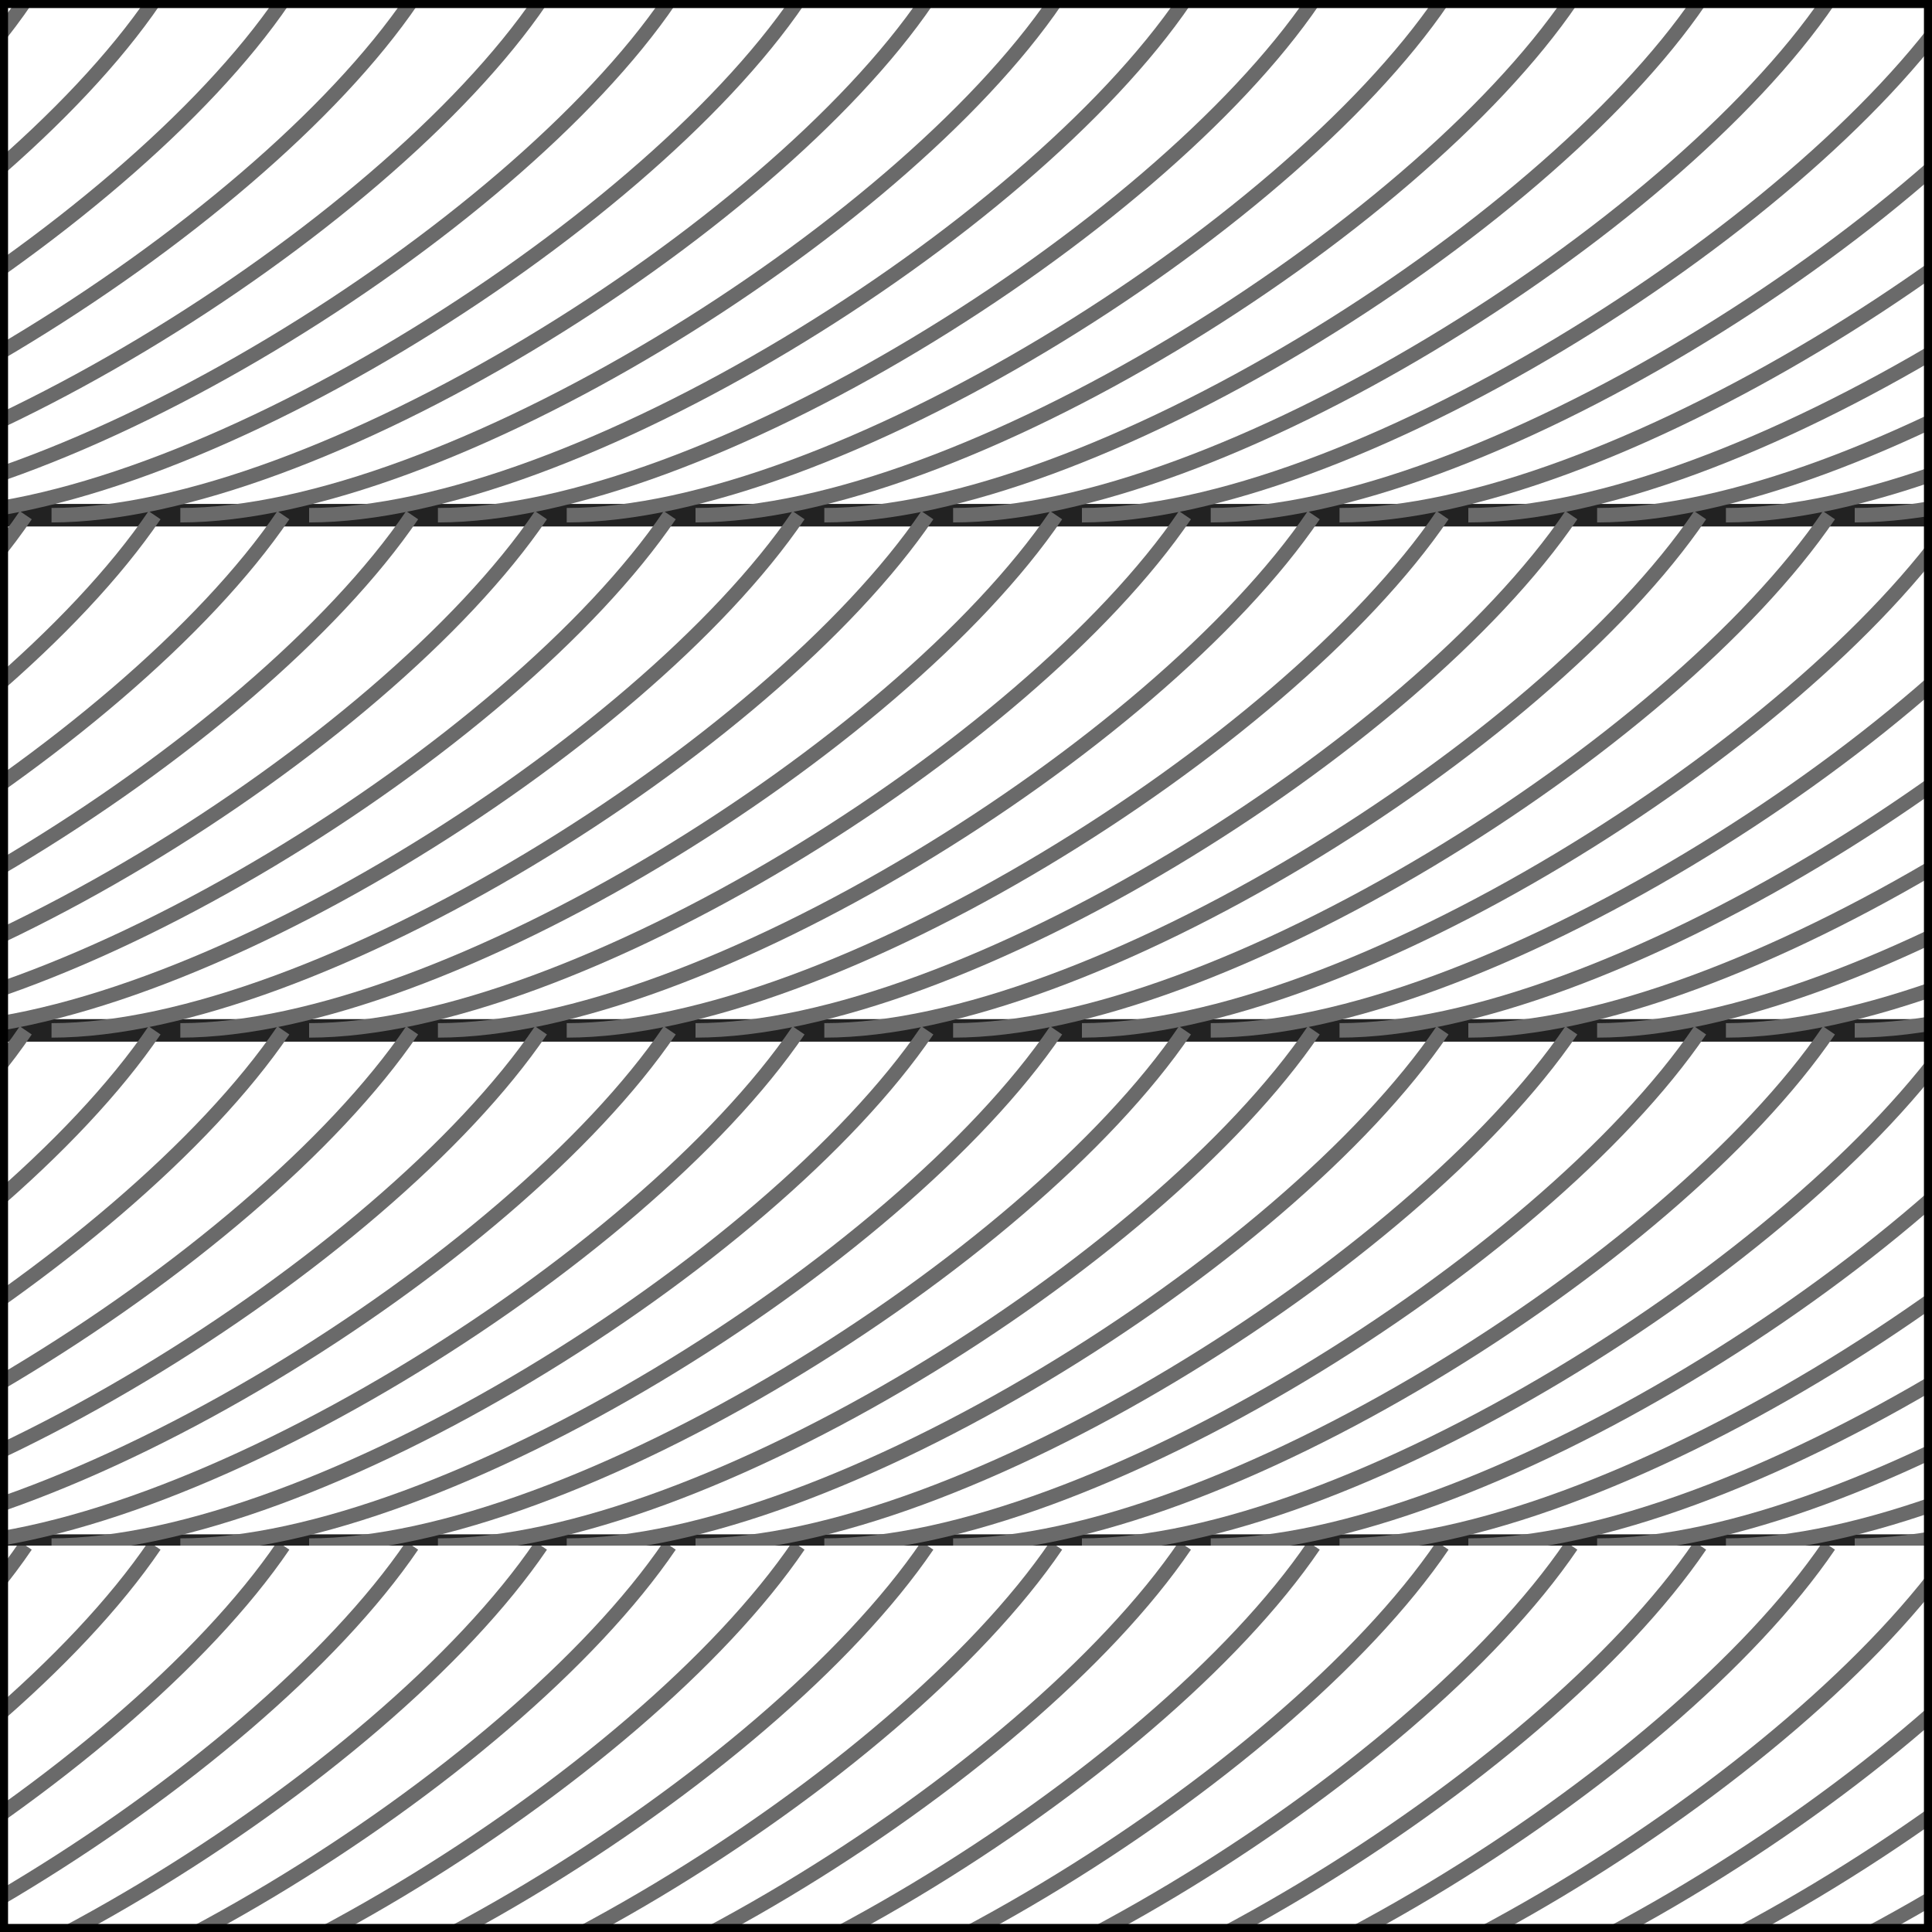
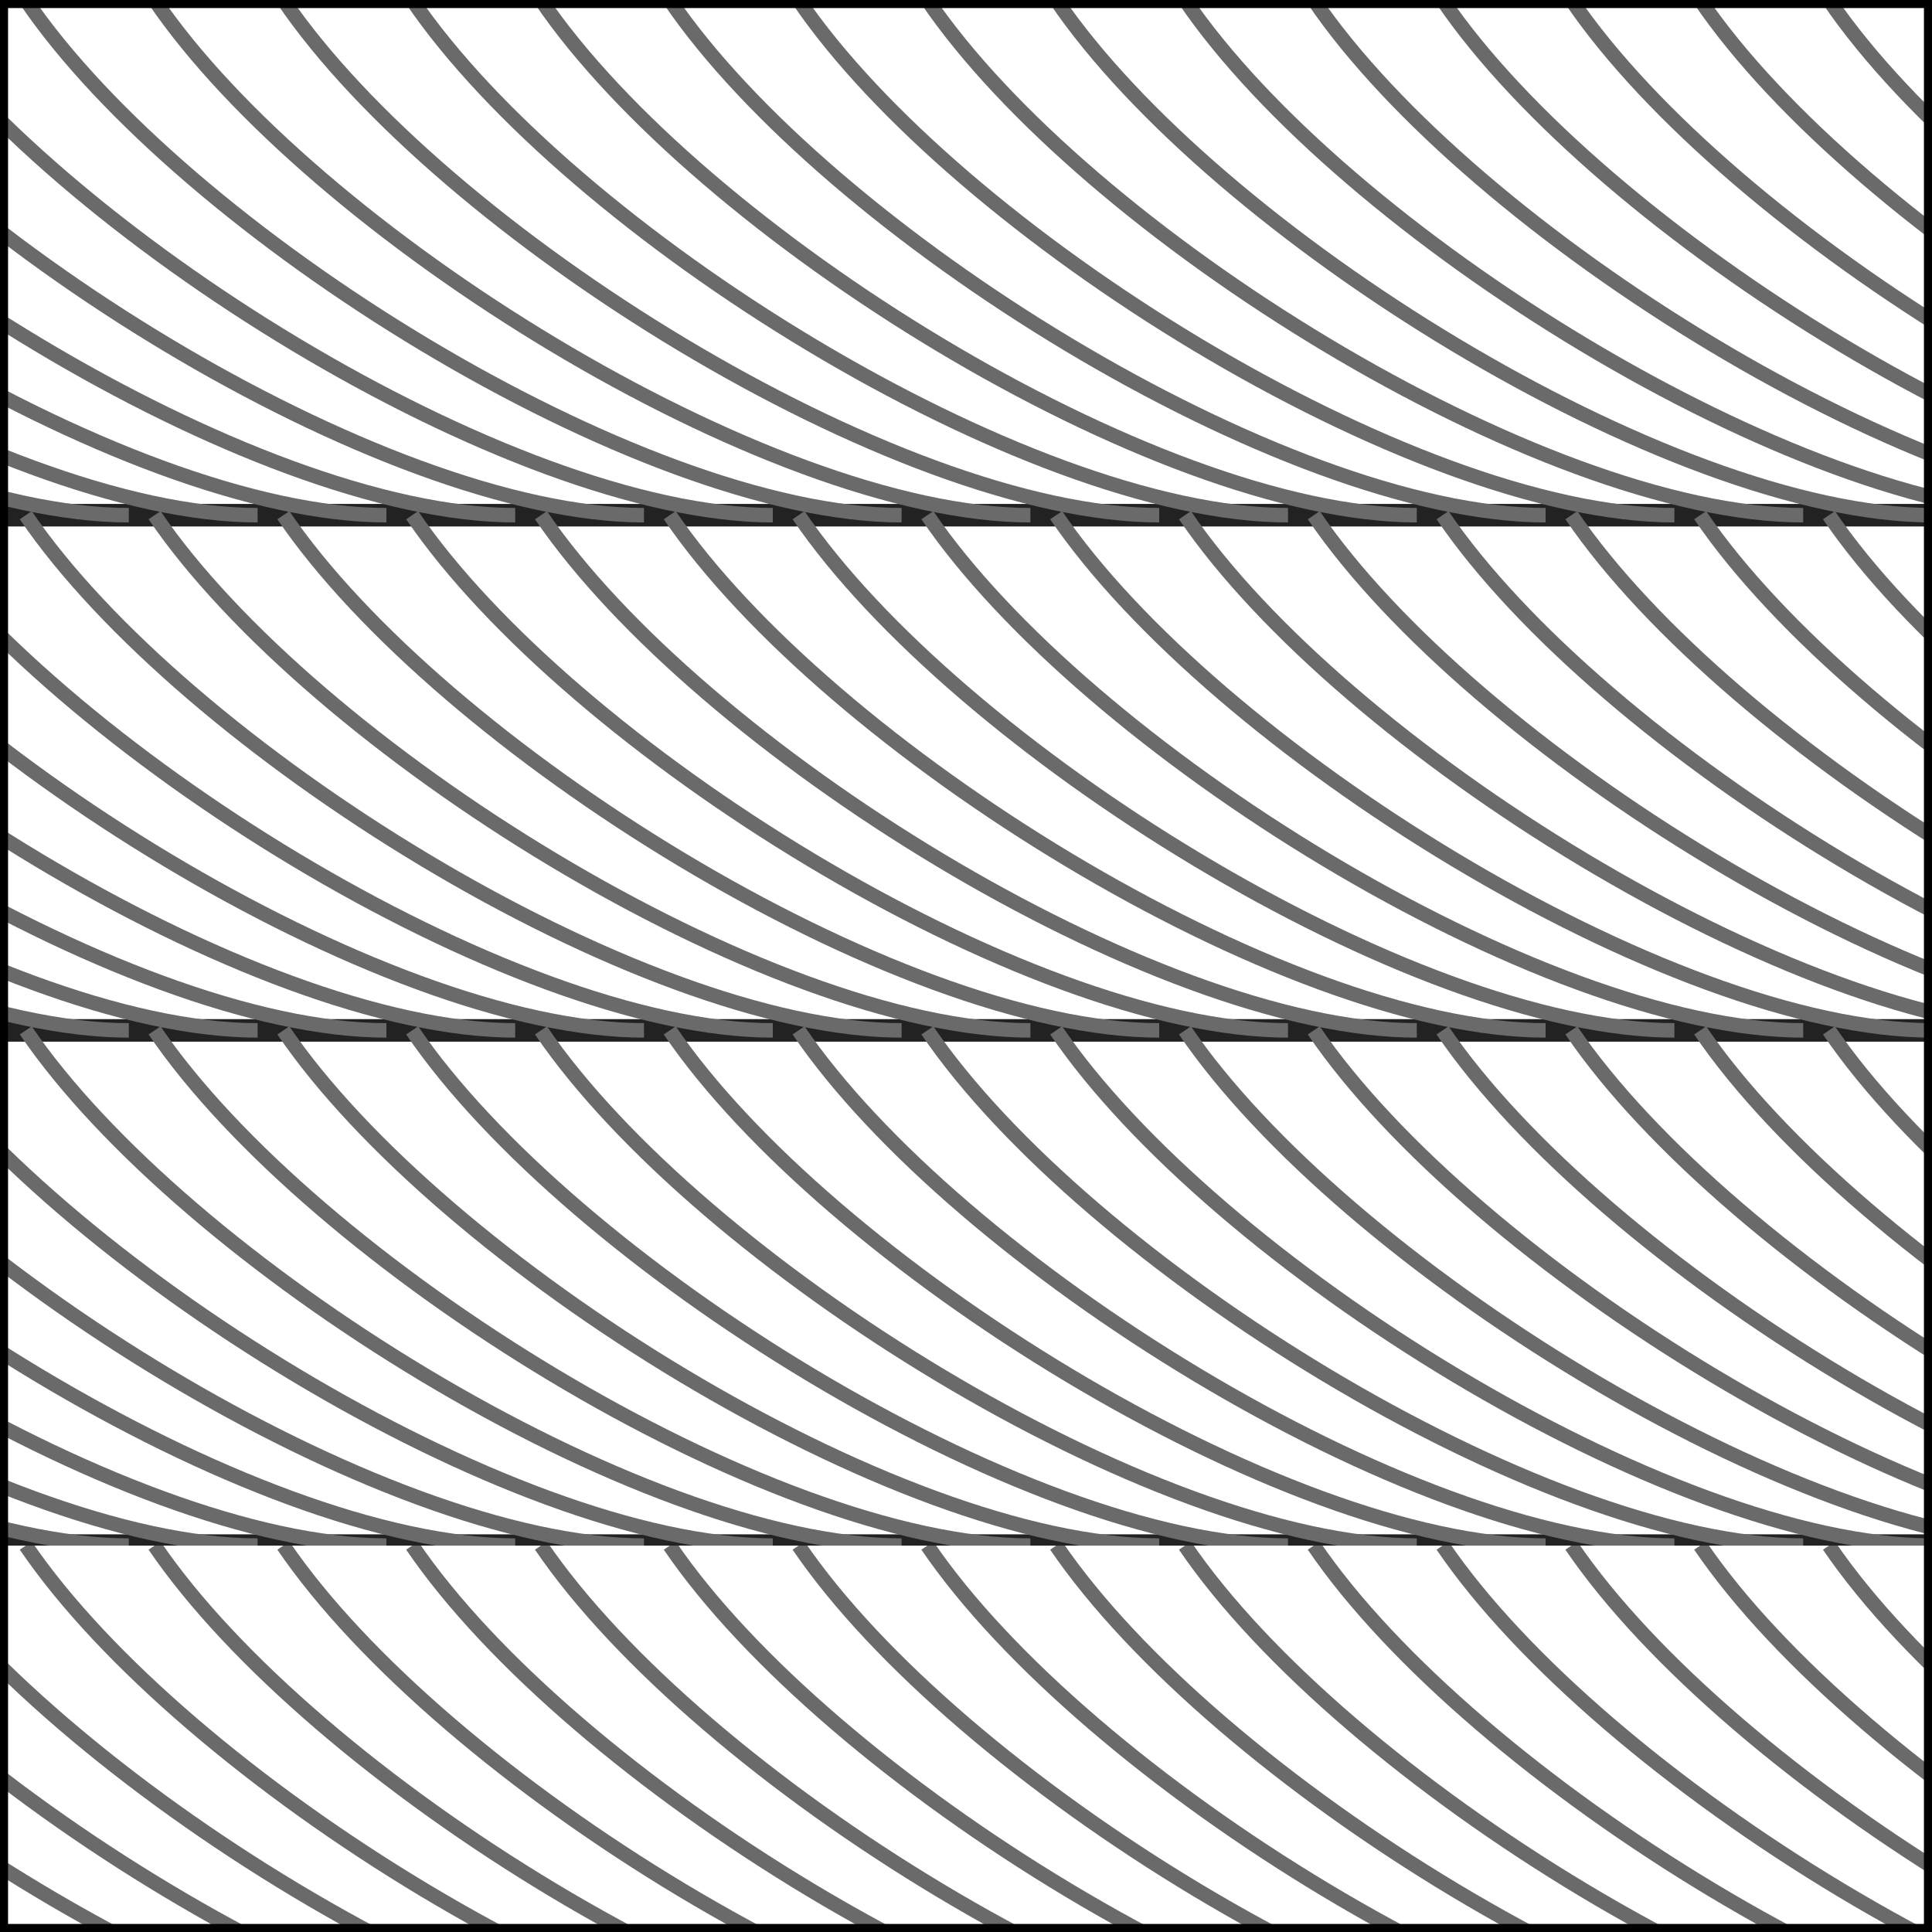
<svg xmlns="http://www.w3.org/2000/svg" width="120" height="120" viewBox="0 0 120 120">
  <defs>
    <clipPath id="clip96">
      <rect width="96" height="96" />
    </clipPath>
    <pattern id="pat_SGp" patternUnits="userSpaceOnUse" width="96" height="96">
      <rect width="96" height="96" fill="white" />
      <g clip-path="url(#clip96)">
        <line x1="0" y1="32" x2="96" y2="32" stroke="#222" stroke-width="1.4" />
-         <path d="M -54.4,0 C -64.2,14.4 -92.5,32.0 -108.8,32.0" fill="none" stroke="#6a6a6a" stroke-width="0.9" />
-         <path d="M -46.4,0 C -56.2,14.4 -84.5,32.0 -100.8,32.0" fill="none" stroke="#6a6a6a" stroke-width="0.9" />
-         <path d="M -38.4,0 C -48.2,14.4 -76.5,32.0 -92.8,32.0" fill="none" stroke="#6a6a6a" stroke-width="0.9" />
-         <path d="M -30.4,0 C -40.2,14.4 -68.5,32.0 -84.8,32.0" fill="none" stroke="#6a6a6a" stroke-width="0.9" />
-         <path d="M -22.4,0 C -32.2,14.4 -60.5,32.0 -76.8,32.0" fill="none" stroke="#6a6a6a" stroke-width="0.9" />
-         <path d="M -14.4,0 C -24.2,14.4 -52.5,32.0 -68.8,32.0" fill="none" stroke="#6a6a6a" stroke-width="0.9" />
-         <path d="M -6.4,0 C -16.2,14.4 -44.5,32.0 -60.8,32.0" fill="none" stroke="#6a6a6a" stroke-width="0.9" />
-         <path d="M 1.6,0 C -8.2,14.4 -36.5,32.0 -52.8,32.0" fill="none" stroke="#6a6a6a" stroke-width="0.9" />
-         <path d="M 9.6,0 C -0.2,14.4 -28.5,32.0 -44.8,32.0" fill="none" stroke="#6a6a6a" stroke-width="0.9" />
-         <path d="M 17.6,0 C 7.8,14.4 -20.5,32.0 -36.8,32.0" fill="none" stroke="#6a6a6a" stroke-width="0.9" />
-         <path d="M 25.6,0 C 15.8,14.4 -12.5,32.0 -28.8,32.0" fill="none" stroke="#6a6a6a" stroke-width="0.9" />
-         <path d="M 33.6,0 C 23.8,14.4 -4.5,32.0 -20.8,32.0" fill="none" stroke="#6a6a6a" stroke-width="0.9" />
-         <path d="M 41.6,0 C 31.8,14.4 3.5,32.0 -12.8,32.0" fill="none" stroke="#6a6a6a" stroke-width="0.9" />
-         <path d="M 49.6,0 C 39.8,14.4 11.5,32.0 -4.8,32.0" fill="none" stroke="#6a6a6a" stroke-width="0.9" />
-         <path d="M 57.6,0 C 47.8,14.4 19.5,32.0 3.2,32.0" fill="none" stroke="#6a6a6a" stroke-width="0.9" />
-         <path d="M 65.6,0 C 55.8,14.4 27.5,32.0 11.2,32.0" fill="none" stroke="#6a6a6a" stroke-width="0.9" />
-         <path d="M 73.6,0 C 63.8,14.4 35.5,32.0 19.2,32.0" fill="none" stroke="#6a6a6a" stroke-width="0.9" />
-         <path d="M 81.6,0 C 71.8,14.4 43.5,32.0 27.2,32.0" fill="none" stroke="#6a6a6a" stroke-width="0.9" />
-         <path d="M 89.6,0 C 79.8,14.4 51.5,32.0 35.2,32.0" fill="none" stroke="#6a6a6a" stroke-width="0.9" />
-         <path d="M 97.6,0 C 87.8,14.4 59.5,32.0 43.2,32.0" fill="none" stroke="#6a6a6a" stroke-width="0.9" />
-         <path d="M 105.6,0 C 95.8,14.4 67.5,32.0 51.2,32.0" fill="none" stroke="#6a6a6a" stroke-width="0.9" />
-         <path d="M 113.6,0 C 103.8,14.4 75.5,32.0 59.2,32.0" fill="none" stroke="#6a6a6a" stroke-width="0.9" />
-         <path d="M 121.6,0 C 111.8,14.4 83.5,32.0 67.2,32.0" fill="none" stroke="#6a6a6a" stroke-width="0.9" />
-         <path d="M 129.6,0 C 119.8,14.4 91.5,32.0 75.2,32.0" fill="none" stroke="#6a6a6a" stroke-width="0.9" />
-         <path d="M 137.6,0 C 127.8,14.4 99.5,32.0 83.2,32.0" fill="none" stroke="#6a6a6a" stroke-width="0.9" />
-         <path d="M 145.6,0 C 135.8,14.4 107.5,32.0 91.2,32.0" fill="none" stroke="#6a6a6a" stroke-width="0.9" />
+         <path d="M -54.4,0 C -44.6,14.4 -16.3,32.0 0.0,32.0" fill="none" stroke="#6a6a6a" stroke-width="0.9" />
+         <path d="M -46.4,0 C -36.6,14.4 -8.3,32.0 8.0,32.0" fill="none" stroke="#6a6a6a" stroke-width="0.9" />
+         <path d="M -38.4,0 C -28.6,14.4 -0.3,32.0 16.0,32.0" fill="none" stroke="#6a6a6a" stroke-width="0.9" />
+         <path d="M -30.4,0 C -20.6,14.4 7.7,32.0 24.0,32.0" fill="none" stroke="#6a6a6a" stroke-width="0.9" />
+         <path d="M -22.4,0 C -12.6,14.4 15.7,32.0 32.0,32.0" fill="none" stroke="#6a6a6a" stroke-width="0.9" />
+         <path d="M -14.4,0 C -4.6,14.4 23.7,32.0 40.0,32.0" fill="none" stroke="#6a6a6a" stroke-width="0.9" />
+         <path d="M -6.4,0 C 3.4,14.4 31.7,32.0 48.0,32.0" fill="none" stroke="#6a6a6a" stroke-width="0.9" />
+         <path d="M 1.6,0 C 11.4,14.4 39.7,32.0 56.0,32.0" fill="none" stroke="#6a6a6a" stroke-width="0.9" />
+         <path d="M 9.6,0 C 19.4,14.4 47.7,32.0 64.0,32.0" fill="none" stroke="#6a6a6a" stroke-width="0.9" />
+         <path d="M 17.6,0 C 27.4,14.4 55.7,32.0 72.0,32.0" fill="none" stroke="#6a6a6a" stroke-width="0.9" />
+         <path d="M 25.6,0 C 35.4,14.4 63.7,32.0 80.0,32.0" fill="none" stroke="#6a6a6a" stroke-width="0.9" />
+         <path d="M 33.6,0 C 43.4,14.4 71.7,32.0 88.0,32.0" fill="none" stroke="#6a6a6a" stroke-width="0.9" />
+         <path d="M 41.6,0 C 51.4,14.4 79.7,32.0 96.0,32.0" fill="none" stroke="#6a6a6a" stroke-width="0.9" />
+         <path d="M 49.6,0 C 59.4,14.4 87.7,32.0 104.0,32.0" fill="none" stroke="#6a6a6a" stroke-width="0.9" />
+         <path d="M 57.6,0 C 67.4,14.4 95.7,32.0 112.0,32.0" fill="none" stroke="#6a6a6a" stroke-width="0.9" />
+         <path d="M 65.6,0 C 75.4,14.4 103.7,32.0 120.0,32.0" fill="none" stroke="#6a6a6a" stroke-width="0.9" />
+         <path d="M 73.6,0 C 83.4,14.4 111.7,32.0 128.0,32.0" fill="none" stroke="#6a6a6a" stroke-width="0.9" />
+         <path d="M 81.6,0 C 91.4,14.4 119.7,32.0 136.0,32.0" fill="none" stroke="#6a6a6a" stroke-width="0.9" />
+         <path d="M 89.6,0 C 99.4,14.4 127.7,32.0 144.0,32.0" fill="none" stroke="#6a6a6a" stroke-width="0.9" />
+         <path d="M 97.6,0 C 107.4,14.4 135.7,32.0 152.0,32.0" fill="none" stroke="#6a6a6a" stroke-width="0.9" />
+         <path d="M 105.6,0 C 115.4,14.4 143.7,32.0 160.0,32.0" fill="none" stroke="#6a6a6a" stroke-width="0.9" />
+         <path d="M 113.6,0 C 123.4,14.4 151.7,32.0 168.0,32.0" fill="none" stroke="#6a6a6a" stroke-width="0.9" />
+         <path d="M 121.6,0 C 131.4,14.4 159.7,32.0 176.0,32.0" fill="none" stroke="#6a6a6a" stroke-width="0.9" />
+         <path d="M 129.6,0 C 139.4,14.4 167.7,32.0 184.0,32.0" fill="none" stroke="#6a6a6a" stroke-width="0.9" />
+         <path d="M 137.6,0 C 147.4,14.4 175.7,32.0 192.0,32.0" fill="none" stroke="#6a6a6a" stroke-width="0.9" />
+         <path d="M 145.6,0 C 155.4,14.4 183.7,32.0 200.0,32.0" fill="none" stroke="#6a6a6a" stroke-width="0.9" />
        <line x1="0" y1="64" x2="96" y2="64" stroke="#222" stroke-width="1.4" />
-         <path d="M -54.4,32 C -64.2,46.4 -92.5,64.0 -108.8,64.0" fill="none" stroke="#6a6a6a" stroke-width="0.9" />
-         <path d="M -46.4,32 C -56.2,46.4 -84.5,64.0 -100.8,64.0" fill="none" stroke="#6a6a6a" stroke-width="0.9" />
-         <path d="M -38.4,32 C -48.2,46.4 -76.5,64.0 -92.8,64.0" fill="none" stroke="#6a6a6a" stroke-width="0.9" />
-         <path d="M -30.4,32 C -40.2,46.4 -68.5,64.0 -84.8,64.0" fill="none" stroke="#6a6a6a" stroke-width="0.9" />
-         <path d="M -22.4,32 C -32.2,46.4 -60.5,64.0 -76.8,64.0" fill="none" stroke="#6a6a6a" stroke-width="0.9" />
-         <path d="M -14.4,32 C -24.2,46.4 -52.5,64.0 -68.8,64.0" fill="none" stroke="#6a6a6a" stroke-width="0.9" />
-         <path d="M -6.4,32 C -16.2,46.4 -44.5,64.0 -60.8,64.0" fill="none" stroke="#6a6a6a" stroke-width="0.9" />
-         <path d="M 1.6,32 C -8.2,46.4 -36.5,64.0 -52.8,64.0" fill="none" stroke="#6a6a6a" stroke-width="0.9" />
-         <path d="M 9.6,32 C -0.2,46.4 -28.5,64.0 -44.8,64.0" fill="none" stroke="#6a6a6a" stroke-width="0.9" />
-         <path d="M 17.6,32 C 7.8,46.4 -20.5,64.0 -36.8,64.0" fill="none" stroke="#6a6a6a" stroke-width="0.9" />
-         <path d="M 25.6,32 C 15.8,46.4 -12.5,64.0 -28.8,64.0" fill="none" stroke="#6a6a6a" stroke-width="0.9" />
-         <path d="M 33.6,32 C 23.8,46.4 -4.5,64.0 -20.8,64.0" fill="none" stroke="#6a6a6a" stroke-width="0.9" />
-         <path d="M 41.6,32 C 31.8,46.4 3.5,64.0 -12.8,64.0" fill="none" stroke="#6a6a6a" stroke-width="0.9" />
-         <path d="M 49.6,32 C 39.8,46.4 11.5,64.0 -4.8,64.0" fill="none" stroke="#6a6a6a" stroke-width="0.9" />
-         <path d="M 57.6,32 C 47.8,46.4 19.5,64.0 3.2,64.0" fill="none" stroke="#6a6a6a" stroke-width="0.9" />
-         <path d="M 65.6,32 C 55.8,46.4 27.5,64.0 11.2,64.0" fill="none" stroke="#6a6a6a" stroke-width="0.9" />
-         <path d="M 73.6,32 C 63.8,46.4 35.5,64.0 19.2,64.0" fill="none" stroke="#6a6a6a" stroke-width="0.9" />
-         <path d="M 81.6,32 C 71.8,46.4 43.5,64.0 27.2,64.0" fill="none" stroke="#6a6a6a" stroke-width="0.9" />
-         <path d="M 89.6,32 C 79.8,46.4 51.5,64.0 35.2,64.0" fill="none" stroke="#6a6a6a" stroke-width="0.9" />
-         <path d="M 97.6,32 C 87.8,46.4 59.5,64.0 43.2,64.0" fill="none" stroke="#6a6a6a" stroke-width="0.9" />
-         <path d="M 105.6,32 C 95.8,46.4 67.5,64.0 51.2,64.0" fill="none" stroke="#6a6a6a" stroke-width="0.9" />
-         <path d="M 113.6,32 C 103.8,46.4 75.5,64.0 59.2,64.0" fill="none" stroke="#6a6a6a" stroke-width="0.9" />
-         <path d="M 121.6,32 C 111.8,46.4 83.5,64.0 67.2,64.0" fill="none" stroke="#6a6a6a" stroke-width="0.9" />
-         <path d="M 129.6,32 C 119.8,46.4 91.5,64.0 75.2,64.0" fill="none" stroke="#6a6a6a" stroke-width="0.9" />
-         <path d="M 137.6,32 C 127.8,46.4 99.5,64.0 83.2,64.0" fill="none" stroke="#6a6a6a" stroke-width="0.9" />
-         <path d="M 145.6,32 C 135.8,46.4 107.5,64.0 91.2,64.0" fill="none" stroke="#6a6a6a" stroke-width="0.9" />
+         <path d="M -54.4,32 C -44.6,46.4 -16.3,64.0 0.0,64.0" fill="none" stroke="#6a6a6a" stroke-width="0.9" />
+         <path d="M -46.4,32 C -36.6,46.4 -8.3,64.0 8.0,64.0" fill="none" stroke="#6a6a6a" stroke-width="0.9" />
+         <path d="M -38.4,32 C -28.6,46.4 -0.3,64.0 16.0,64.0" fill="none" stroke="#6a6a6a" stroke-width="0.9" />
+         <path d="M -30.4,32 C -20.6,46.4 7.7,64.0 24.0,64.0" fill="none" stroke="#6a6a6a" stroke-width="0.9" />
+         <path d="M -22.4,32 C -12.6,46.4 15.7,64.0 32.0,64.0" fill="none" stroke="#6a6a6a" stroke-width="0.9" />
+         <path d="M -14.4,32 C -4.6,46.4 23.7,64.0 40.0,64.0" fill="none" stroke="#6a6a6a" stroke-width="0.9" />
+         <path d="M -6.4,32 C 3.4,46.4 31.7,64.0 48.0,64.0" fill="none" stroke="#6a6a6a" stroke-width="0.9" />
+         <path d="M 1.6,32 C 11.4,46.4 39.7,64.0 56.0,64.0" fill="none" stroke="#6a6a6a" stroke-width="0.9" />
+         <path d="M 9.6,32 C 19.4,46.4 47.7,64.0 64.0,64.0" fill="none" stroke="#6a6a6a" stroke-width="0.9" />
+         <path d="M 17.6,32 C 27.4,46.4 55.7,64.0 72.0,64.0" fill="none" stroke="#6a6a6a" stroke-width="0.9" />
+         <path d="M 25.6,32 C 35.4,46.4 63.7,64.0 80.0,64.0" fill="none" stroke="#6a6a6a" stroke-width="0.9" />
+         <path d="M 33.6,32 C 43.4,46.4 71.7,64.0 88.0,64.0" fill="none" stroke="#6a6a6a" stroke-width="0.9" />
+         <path d="M 41.6,32 C 51.4,46.4 79.7,64.0 96.0,64.0" fill="none" stroke="#6a6a6a" stroke-width="0.9" />
+         <path d="M 49.6,32 C 59.4,46.4 87.7,64.0 104.0,64.0" fill="none" stroke="#6a6a6a" stroke-width="0.9" />
+         <path d="M 57.6,32 C 67.4,46.4 95.7,64.0 112.0,64.0" fill="none" stroke="#6a6a6a" stroke-width="0.9" />
+         <path d="M 65.6,32 C 75.4,46.4 103.7,64.0 120.0,64.0" fill="none" stroke="#6a6a6a" stroke-width="0.9" />
+         <path d="M 73.6,32 C 83.4,46.4 111.7,64.0 128.0,64.0" fill="none" stroke="#6a6a6a" stroke-width="0.9" />
+         <path d="M 81.6,32 C 91.4,46.4 119.7,64.0 136.0,64.0" fill="none" stroke="#6a6a6a" stroke-width="0.9" />
+         <path d="M 89.6,32 C 99.4,46.4 127.7,64.0 144.0,64.0" fill="none" stroke="#6a6a6a" stroke-width="0.9" />
+         <path d="M 97.6,32 C 107.4,46.4 135.7,64.0 152.0,64.0" fill="none" stroke="#6a6a6a" stroke-width="0.9" />
+         <path d="M 105.6,32 C 115.4,46.4 143.7,64.0 160.0,64.0" fill="none" stroke="#6a6a6a" stroke-width="0.9" />
+         <path d="M 113.6,32 C 123.4,46.4 151.7,64.0 168.0,64.0" fill="none" stroke="#6a6a6a" stroke-width="0.9" />
+         <path d="M 121.6,32 C 131.4,46.4 159.7,64.0 176.0,64.0" fill="none" stroke="#6a6a6a" stroke-width="0.9" />
+         <path d="M 129.6,32 C 139.4,46.4 167.7,64.0 184.0,64.0" fill="none" stroke="#6a6a6a" stroke-width="0.9" />
+         <path d="M 137.6,32 C 147.4,46.4 175.7,64.0 192.0,64.0" fill="none" stroke="#6a6a6a" stroke-width="0.9" />
+         <path d="M 145.6,32 C 155.4,46.4 183.7,64.0 200.0,64.0" fill="none" stroke="#6a6a6a" stroke-width="0.9" />
        <line x1="0" y1="96" x2="96" y2="96" stroke="#222" stroke-width="1.4" />
-         <path d="M -54.4,64 C -64.2,78.4 -92.5,96.0 -108.8,96.0" fill="none" stroke="#6a6a6a" stroke-width="0.9" />
-         <path d="M -46.4,64 C -56.2,78.4 -84.5,96.0 -100.8,96.0" fill="none" stroke="#6a6a6a" stroke-width="0.9" />
-         <path d="M -38.4,64 C -48.2,78.4 -76.5,96.0 -92.8,96.0" fill="none" stroke="#6a6a6a" stroke-width="0.9" />
-         <path d="M -30.4,64 C -40.2,78.4 -68.5,96.0 -84.8,96.0" fill="none" stroke="#6a6a6a" stroke-width="0.9" />
-         <path d="M -22.4,64 C -32.2,78.4 -60.5,96.0 -76.8,96.0" fill="none" stroke="#6a6a6a" stroke-width="0.9" />
-         <path d="M -14.4,64 C -24.2,78.4 -52.5,96.0 -68.8,96.0" fill="none" stroke="#6a6a6a" stroke-width="0.9" />
-         <path d="M -6.4,64 C -16.2,78.4 -44.5,96.0 -60.8,96.0" fill="none" stroke="#6a6a6a" stroke-width="0.9" />
-         <path d="M 1.6,64 C -8.2,78.4 -36.5,96.0 -52.8,96.0" fill="none" stroke="#6a6a6a" stroke-width="0.9" />
-         <path d="M 9.6,64 C -0.2,78.4 -28.5,96.0 -44.8,96.0" fill="none" stroke="#6a6a6a" stroke-width="0.9" />
-         <path d="M 17.6,64 C 7.8,78.4 -20.5,96.0 -36.8,96.0" fill="none" stroke="#6a6a6a" stroke-width="0.9" />
-         <path d="M 25.6,64 C 15.8,78.4 -12.5,96.0 -28.8,96.0" fill="none" stroke="#6a6a6a" stroke-width="0.9" />
-         <path d="M 33.6,64 C 23.8,78.4 -4.5,96.0 -20.8,96.0" fill="none" stroke="#6a6a6a" stroke-width="0.9" />
-         <path d="M 41.6,64 C 31.8,78.4 3.5,96.0 -12.8,96.0" fill="none" stroke="#6a6a6a" stroke-width="0.9" />
-         <path d="M 49.6,64 C 39.8,78.4 11.5,96.0 -4.8,96.0" fill="none" stroke="#6a6a6a" stroke-width="0.9" />
-         <path d="M 57.6,64 C 47.8,78.4 19.5,96.0 3.2,96.0" fill="none" stroke="#6a6a6a" stroke-width="0.9" />
-         <path d="M 65.6,64 C 55.8,78.4 27.5,96.0 11.2,96.0" fill="none" stroke="#6a6a6a" stroke-width="0.9" />
-         <path d="M 73.6,64 C 63.8,78.4 35.5,96.0 19.2,96.0" fill="none" stroke="#6a6a6a" stroke-width="0.9" />
-         <path d="M 81.6,64 C 71.8,78.4 43.5,96.0 27.2,96.0" fill="none" stroke="#6a6a6a" stroke-width="0.9" />
-         <path d="M 89.6,64 C 79.8,78.4 51.5,96.0 35.2,96.0" fill="none" stroke="#6a6a6a" stroke-width="0.9" />
-         <path d="M 97.6,64 C 87.8,78.4 59.5,96.0 43.2,96.0" fill="none" stroke="#6a6a6a" stroke-width="0.9" />
-         <path d="M 105.6,64 C 95.8,78.4 67.5,96.0 51.2,96.0" fill="none" stroke="#6a6a6a" stroke-width="0.9" />
-         <path d="M 113.6,64 C 103.8,78.4 75.5,96.0 59.2,96.0" fill="none" stroke="#6a6a6a" stroke-width="0.9" />
-         <path d="M 121.6,64 C 111.8,78.4 83.5,96.0 67.2,96.0" fill="none" stroke="#6a6a6a" stroke-width="0.9" />
-         <path d="M 129.6,64 C 119.8,78.4 91.5,96.0 75.2,96.0" fill="none" stroke="#6a6a6a" stroke-width="0.9" />
-         <path d="M 137.6,64 C 127.8,78.4 99.5,96.0 83.2,96.0" fill="none" stroke="#6a6a6a" stroke-width="0.9" />
-         <path d="M 145.6,64 C 135.8,78.4 107.5,96.0 91.2,96.0" fill="none" stroke="#6a6a6a" stroke-width="0.9" />
+         <path d="M -54.4,64 C -44.6,78.4 -16.3,96.0 0.0,96.0" fill="none" stroke="#6a6a6a" stroke-width="0.9" />
+         <path d="M -46.4,64 C -36.6,78.4 -8.3,96.0 8.0,96.0" fill="none" stroke="#6a6a6a" stroke-width="0.9" />
+         <path d="M -38.4,64 C -28.6,78.4 -0.3,96.0 16.0,96.0" fill="none" stroke="#6a6a6a" stroke-width="0.9" />
+         <path d="M -30.4,64 C -20.6,78.4 7.7,96.0 24.0,96.0" fill="none" stroke="#6a6a6a" stroke-width="0.9" />
+         <path d="M -22.4,64 C -12.6,78.4 15.7,96.0 32.0,96.0" fill="none" stroke="#6a6a6a" stroke-width="0.9" />
+         <path d="M -14.4,64 C -4.6,78.4 23.7,96.0 40.0,96.0" fill="none" stroke="#6a6a6a" stroke-width="0.9" />
+         <path d="M -6.4,64 C 3.4,78.4 31.7,96.0 48.0,96.0" fill="none" stroke="#6a6a6a" stroke-width="0.9" />
+         <path d="M 1.6,64 C 11.4,78.4 39.7,96.0 56.0,96.0" fill="none" stroke="#6a6a6a" stroke-width="0.9" />
+         <path d="M 9.6,64 C 19.4,78.4 47.7,96.0 64.0,96.0" fill="none" stroke="#6a6a6a" stroke-width="0.9" />
+         <path d="M 17.6,64 C 27.4,78.4 55.7,96.0 72.0,96.0" fill="none" stroke="#6a6a6a" stroke-width="0.9" />
+         <path d="M 25.6,64 C 35.4,78.4 63.7,96.0 80.0,96.0" fill="none" stroke="#6a6a6a" stroke-width="0.9" />
+         <path d="M 33.6,64 C 43.4,78.4 71.7,96.0 88.0,96.0" fill="none" stroke="#6a6a6a" stroke-width="0.9" />
+         <path d="M 41.6,64 C 51.4,78.4 79.7,96.0 96.0,96.0" fill="none" stroke="#6a6a6a" stroke-width="0.9" />
+         <path d="M 49.6,64 C 59.4,78.4 87.7,96.0 104.0,96.0" fill="none" stroke="#6a6a6a" stroke-width="0.9" />
+         <path d="M 57.6,64 C 67.4,78.4 95.7,96.0 112.0,96.0" fill="none" stroke="#6a6a6a" stroke-width="0.9" />
+         <path d="M 65.6,64 C 75.4,78.4 103.7,96.0 120.0,96.0" fill="none" stroke="#6a6a6a" stroke-width="0.9" />
+         <path d="M 73.6,64 C 83.4,78.4 111.7,96.0 128.0,96.0" fill="none" stroke="#6a6a6a" stroke-width="0.9" />
+         <path d="M 81.6,64 C 91.4,78.4 119.7,96.0 136.0,96.0" fill="none" stroke="#6a6a6a" stroke-width="0.9" />
+         <path d="M 89.6,64 C 99.4,78.4 127.7,96.0 144.0,96.0" fill="none" stroke="#6a6a6a" stroke-width="0.9" />
+         <path d="M 97.6,64 C 107.4,78.4 135.7,96.0 152.0,96.0" fill="none" stroke="#6a6a6a" stroke-width="0.9" />
+         <path d="M 105.6,64 C 115.4,78.4 143.7,96.0 160.0,96.0" fill="none" stroke="#6a6a6a" stroke-width="0.9" />
+         <path d="M 113.6,64 C 123.4,78.4 151.7,96.0 168.0,96.0" fill="none" stroke="#6a6a6a" stroke-width="0.9" />
+         <path d="M 121.6,64 C 131.4,78.4 159.7,96.0 176.0,96.0" fill="none" stroke="#6a6a6a" stroke-width="0.9" />
+         <path d="M 129.6,64 C 139.4,78.4 167.7,96.0 184.0,96.0" fill="none" stroke="#6a6a6a" stroke-width="0.9" />
+         <path d="M 137.6,64 C 147.4,78.4 175.7,96.0 192.0,96.0" fill="none" stroke="#6a6a6a" stroke-width="0.9" />
+         <path d="M 145.6,64 C 155.4,78.4 183.7,96.0 200.0,96.0" fill="none" stroke="#6a6a6a" stroke-width="0.9" />
      </g>
    </pattern>
  </defs>
  <rect width="120" height="120" fill="url(#pat_SGp)" stroke="black" stroke-width="1" />
</svg>
